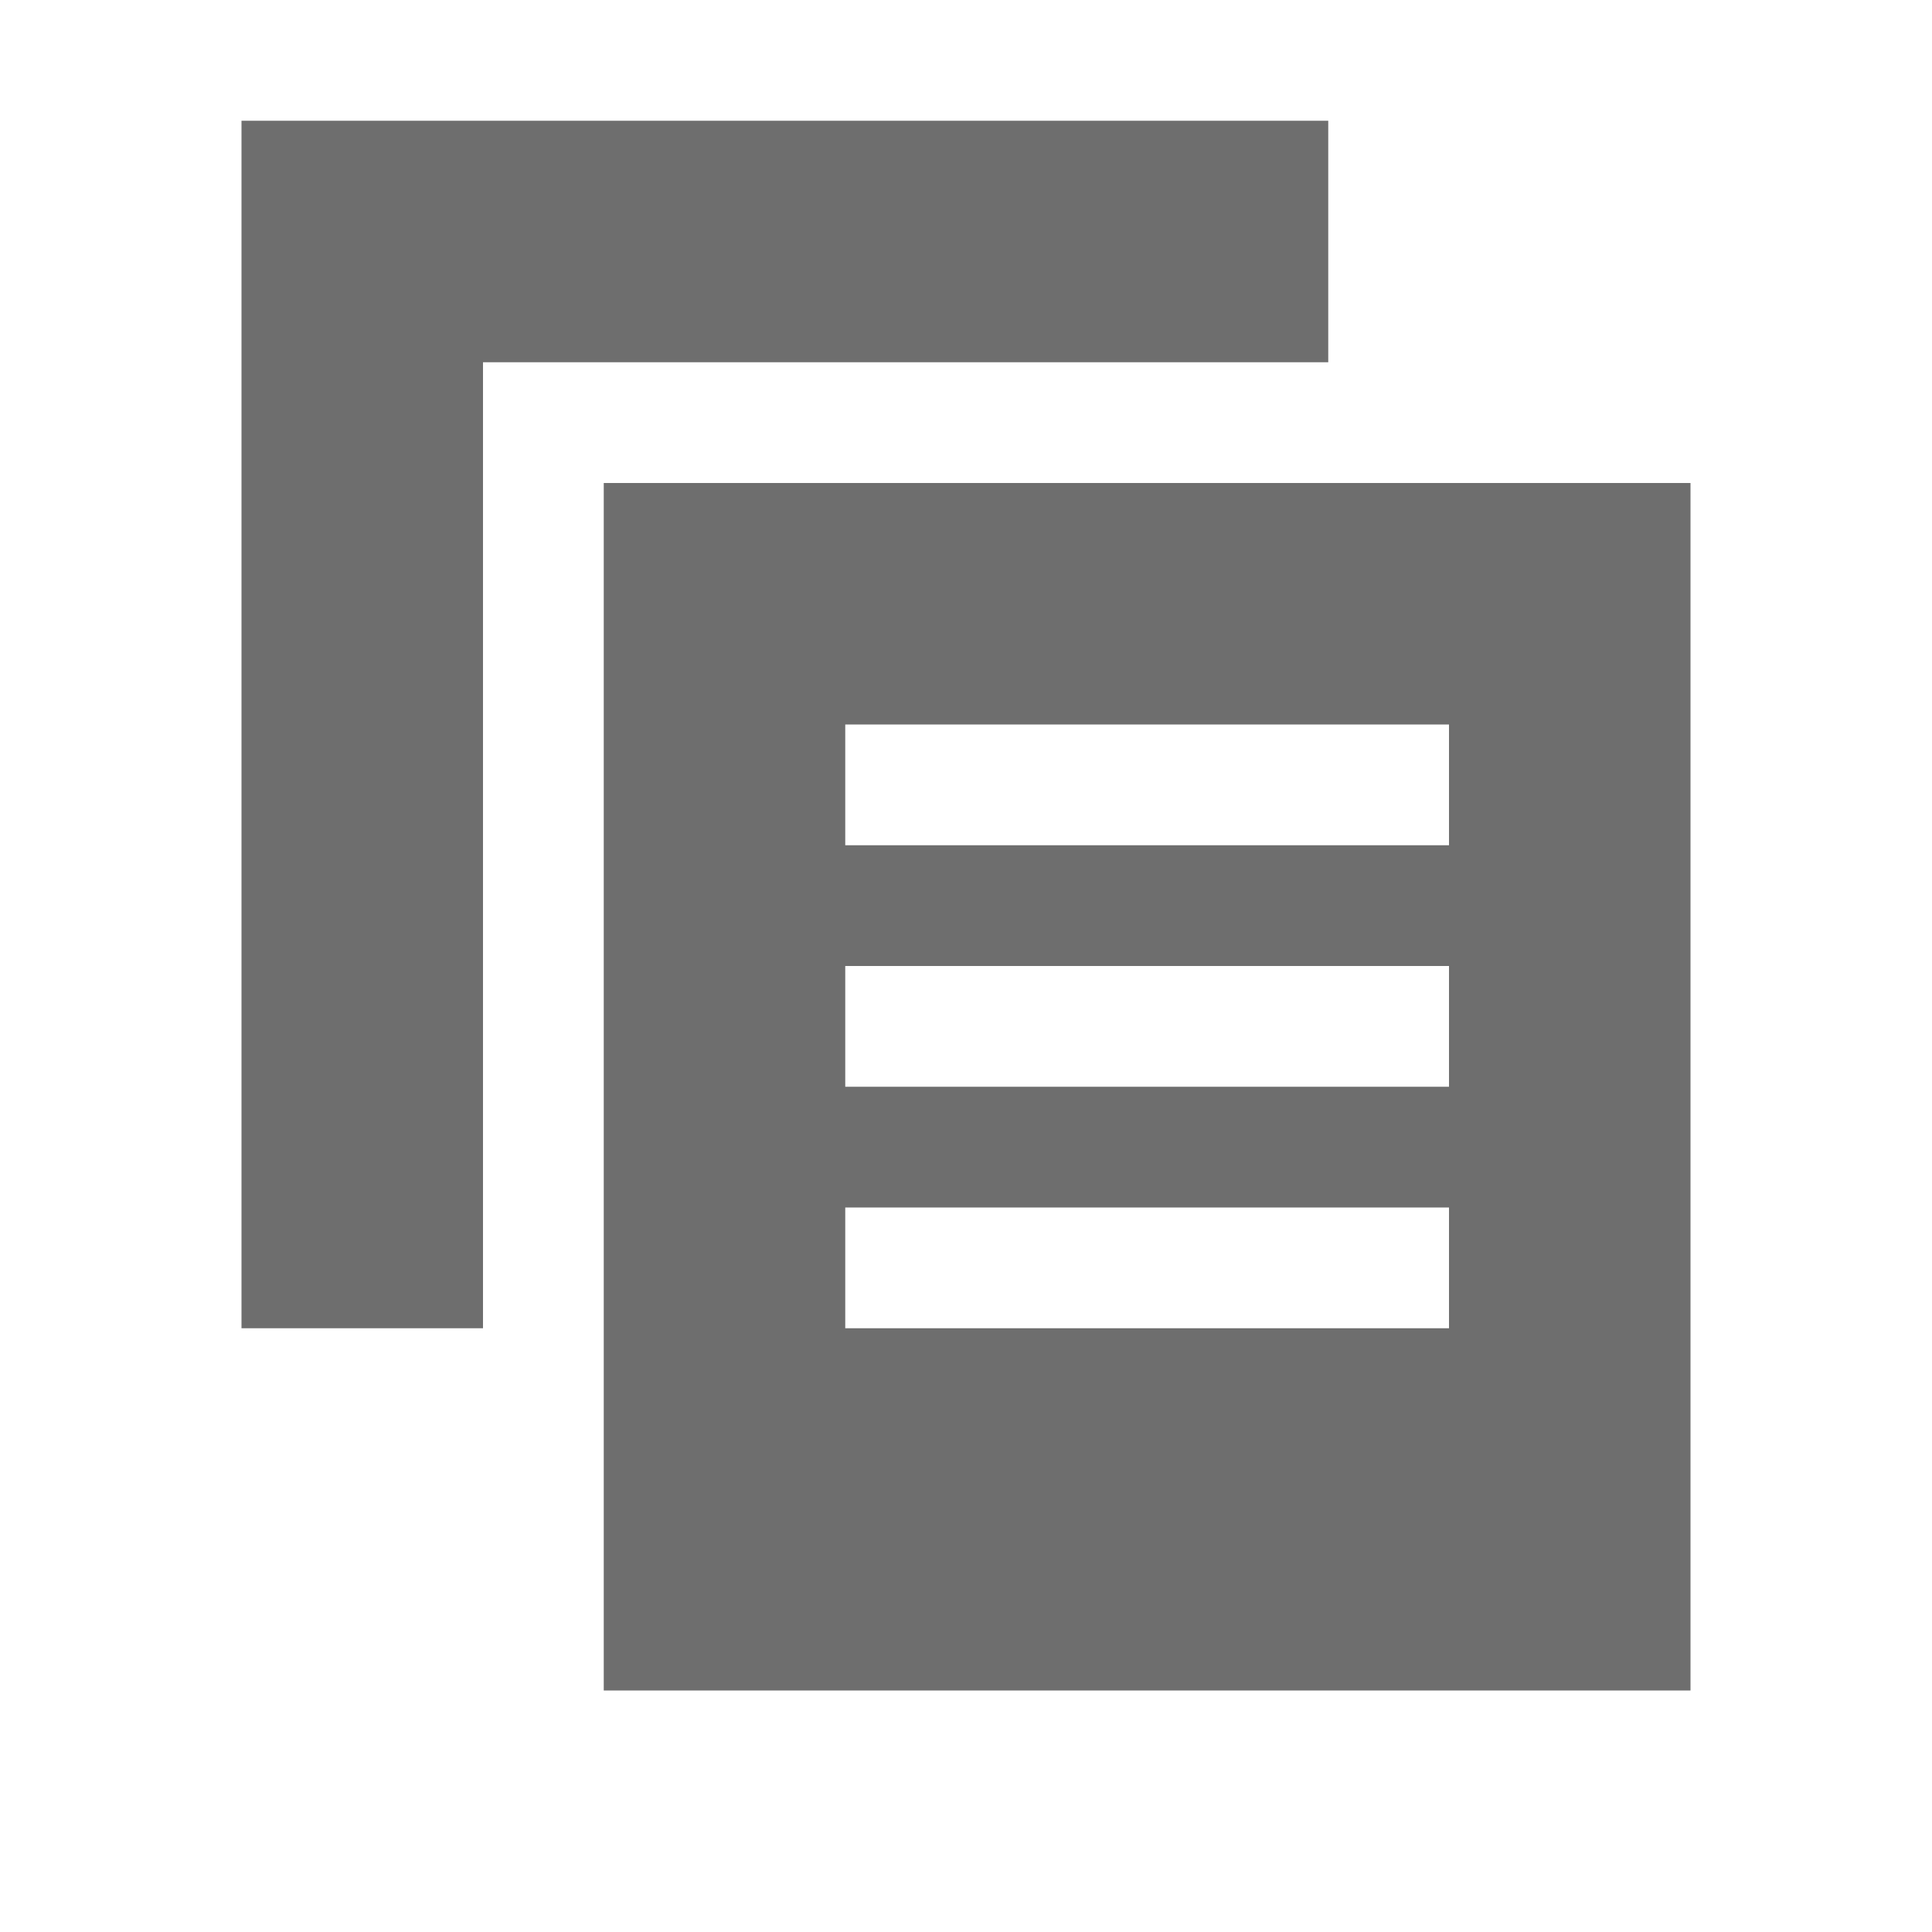
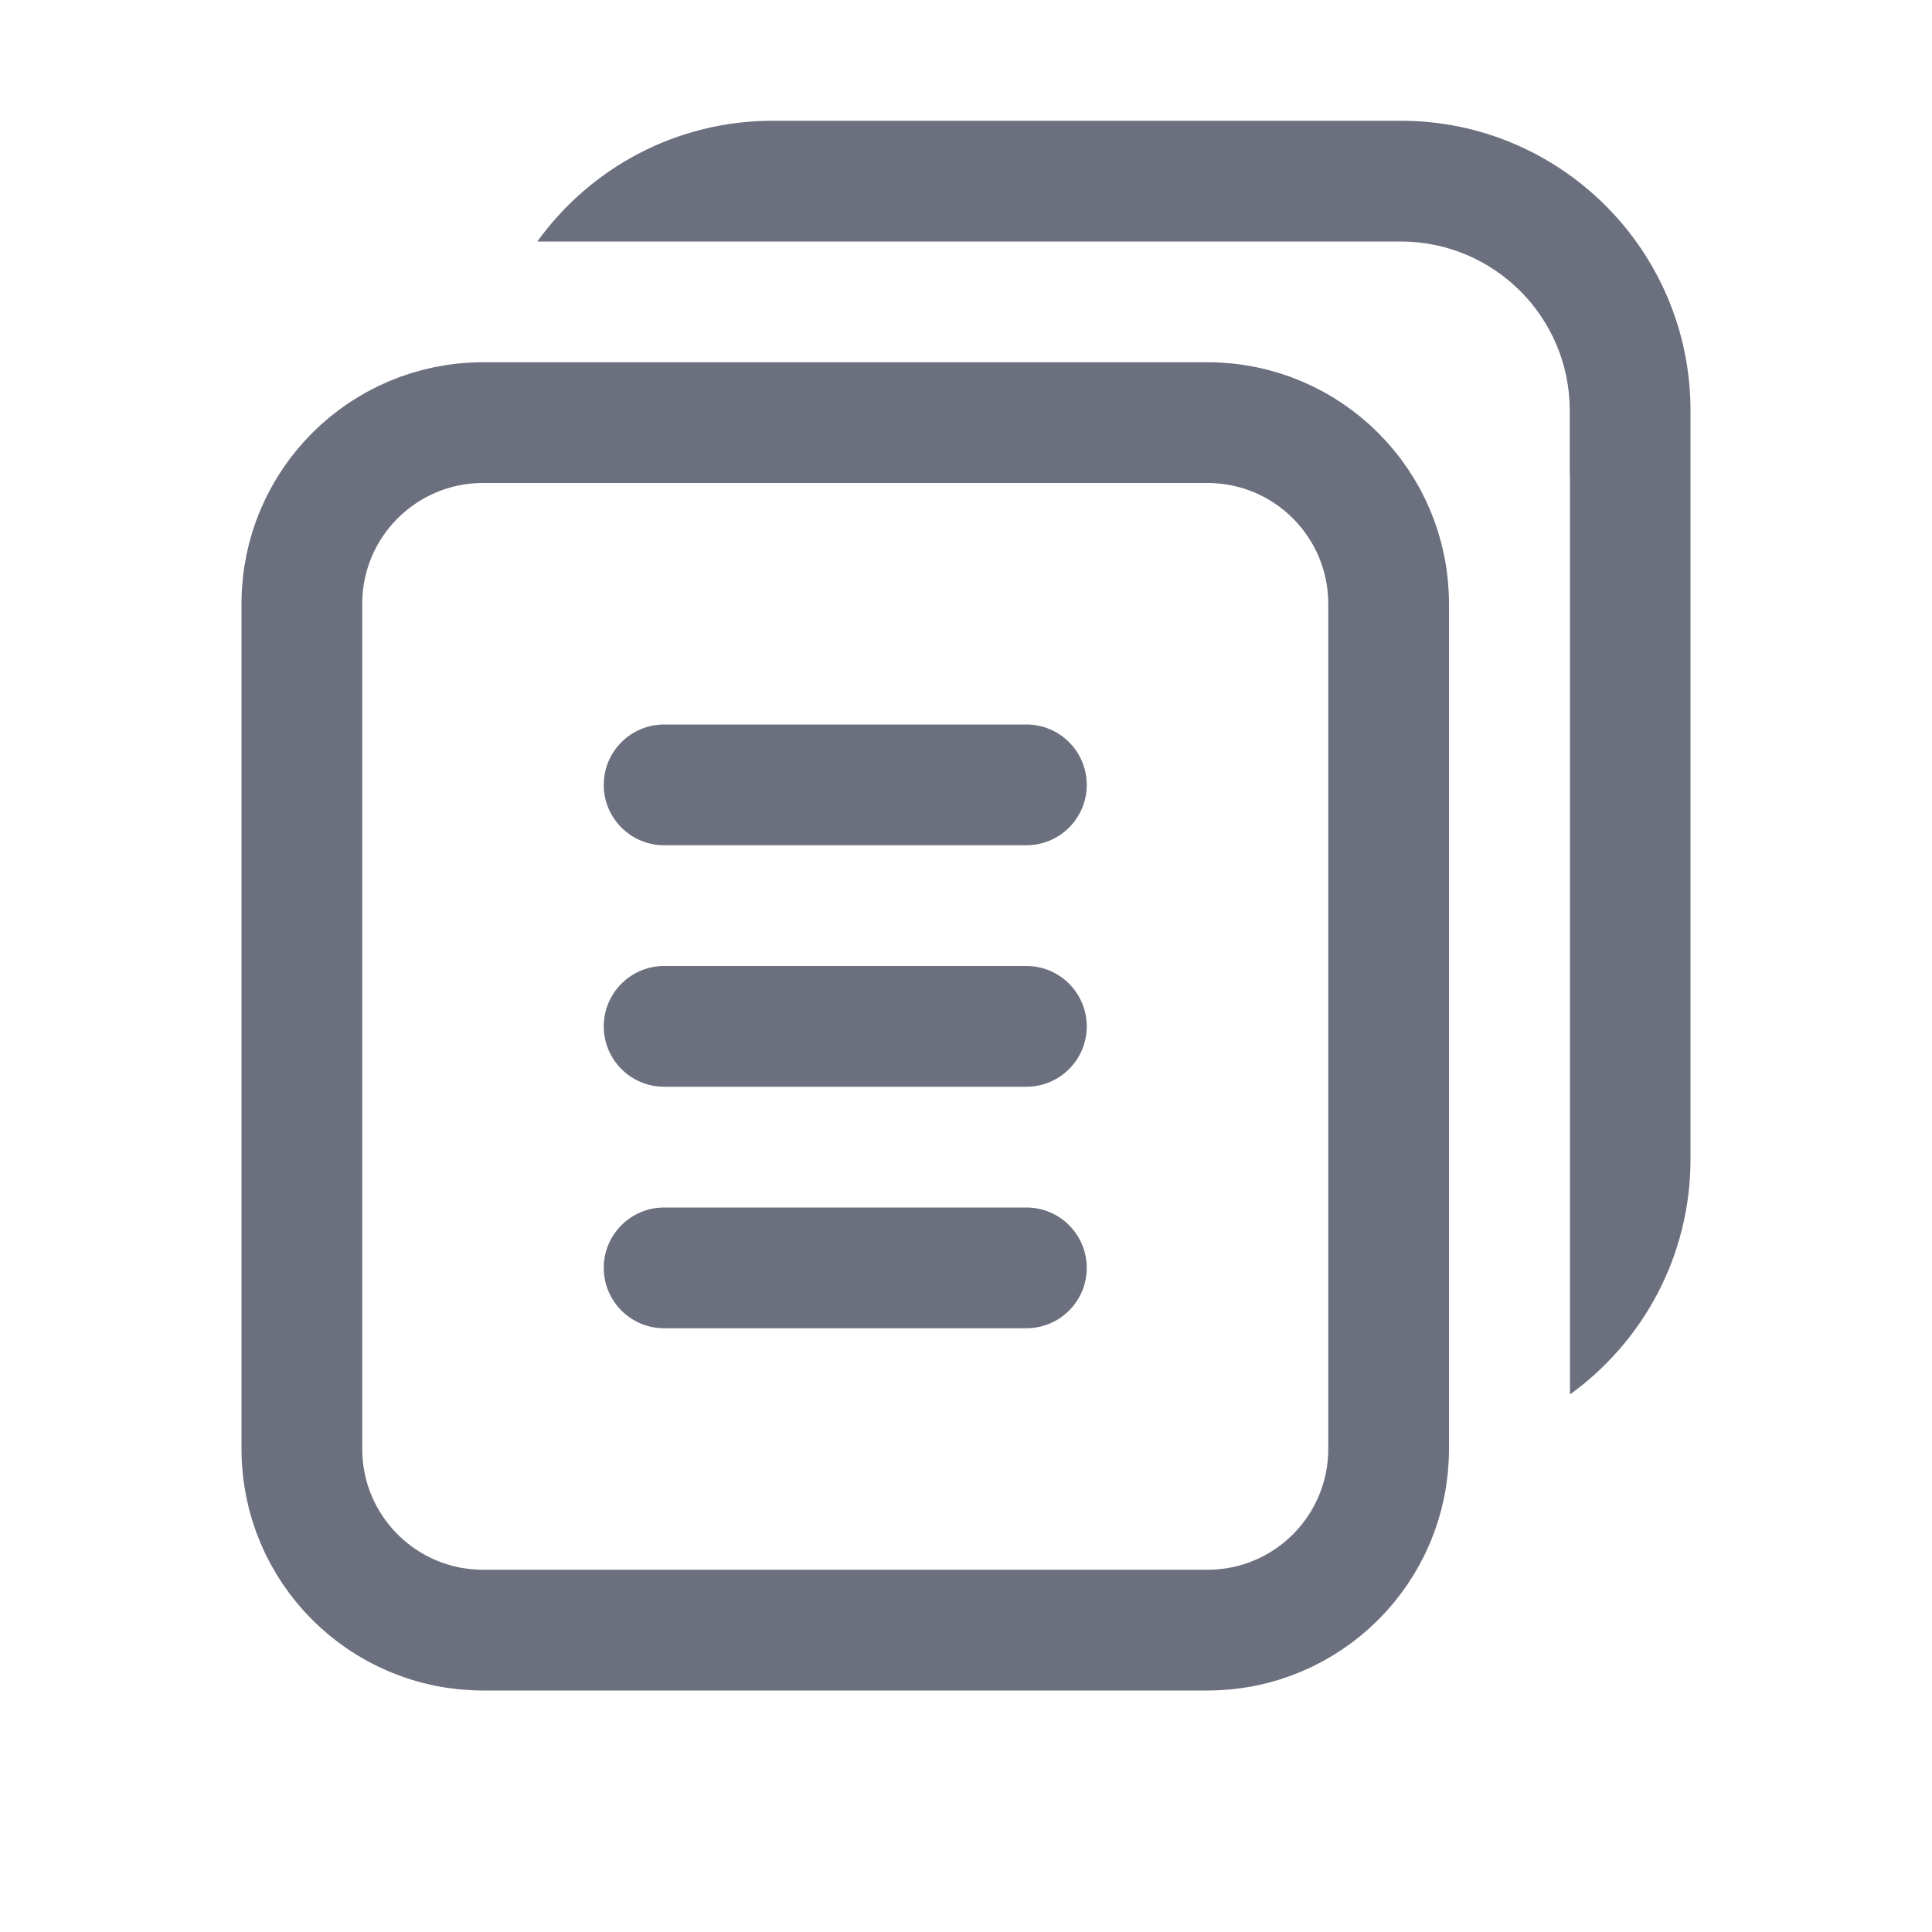
- <svg xmlns="http://www.w3.org/2000/svg" width="16" height="16" viewBox="0 0 16 16">
-   <g fill="none" fill-rule="evenodd">
-     <path fill="#6E6E6E" d="M11,3 L4,3 L4,11 L2,11 L2,1 L11,1 L11,3 Z" />
-     <path fill="#6E6E6E" d="M5,4 L14,4 L14,14 L5,14 L5,4 Z M7,6 L7,7 L12,7 L12,6 L7,6 Z M7,10 L7,11 L12,11 L12,10 L7,10 Z M7,8 L7,9 L12,9 L12,8 L7,8 Z" />
-   </g>
+ <svg xmlns="http://www.w3.org/2000/svg" width="16" height="16" viewBox="0 0 16 16" fill="none">
+   <rect x="2.5" y="3.5" width="9" height="10" rx="1.5" stroke="#6C707E" />
+   <rect x="5" y="6" width="4" height="1" rx="0.5" fill="#6C707E" />
+   <rect x="5" y="8" width="4" height="1" rx="0.5" fill="#6C707E" />
+   <rect x="5" y="10" width="4" height="1" rx="0.5" fill="#6C707E" />
+   <path fill-rule="evenodd" clip-rule="evenodd" d="M11.002 2H11.6C12.373 2 13 2.627 13 3.4V3.911C13.001 3.94 13.002 3.97 13.002 4V11.548C13.606 11.112 14 10.402 14 9.6V3.4C14 2.075 12.925 1 11.6 1H6.4C5.597 1 4.886 1.394 4.45 2H6.4H11.002Z" fill="#6C707E" />
</svg>
